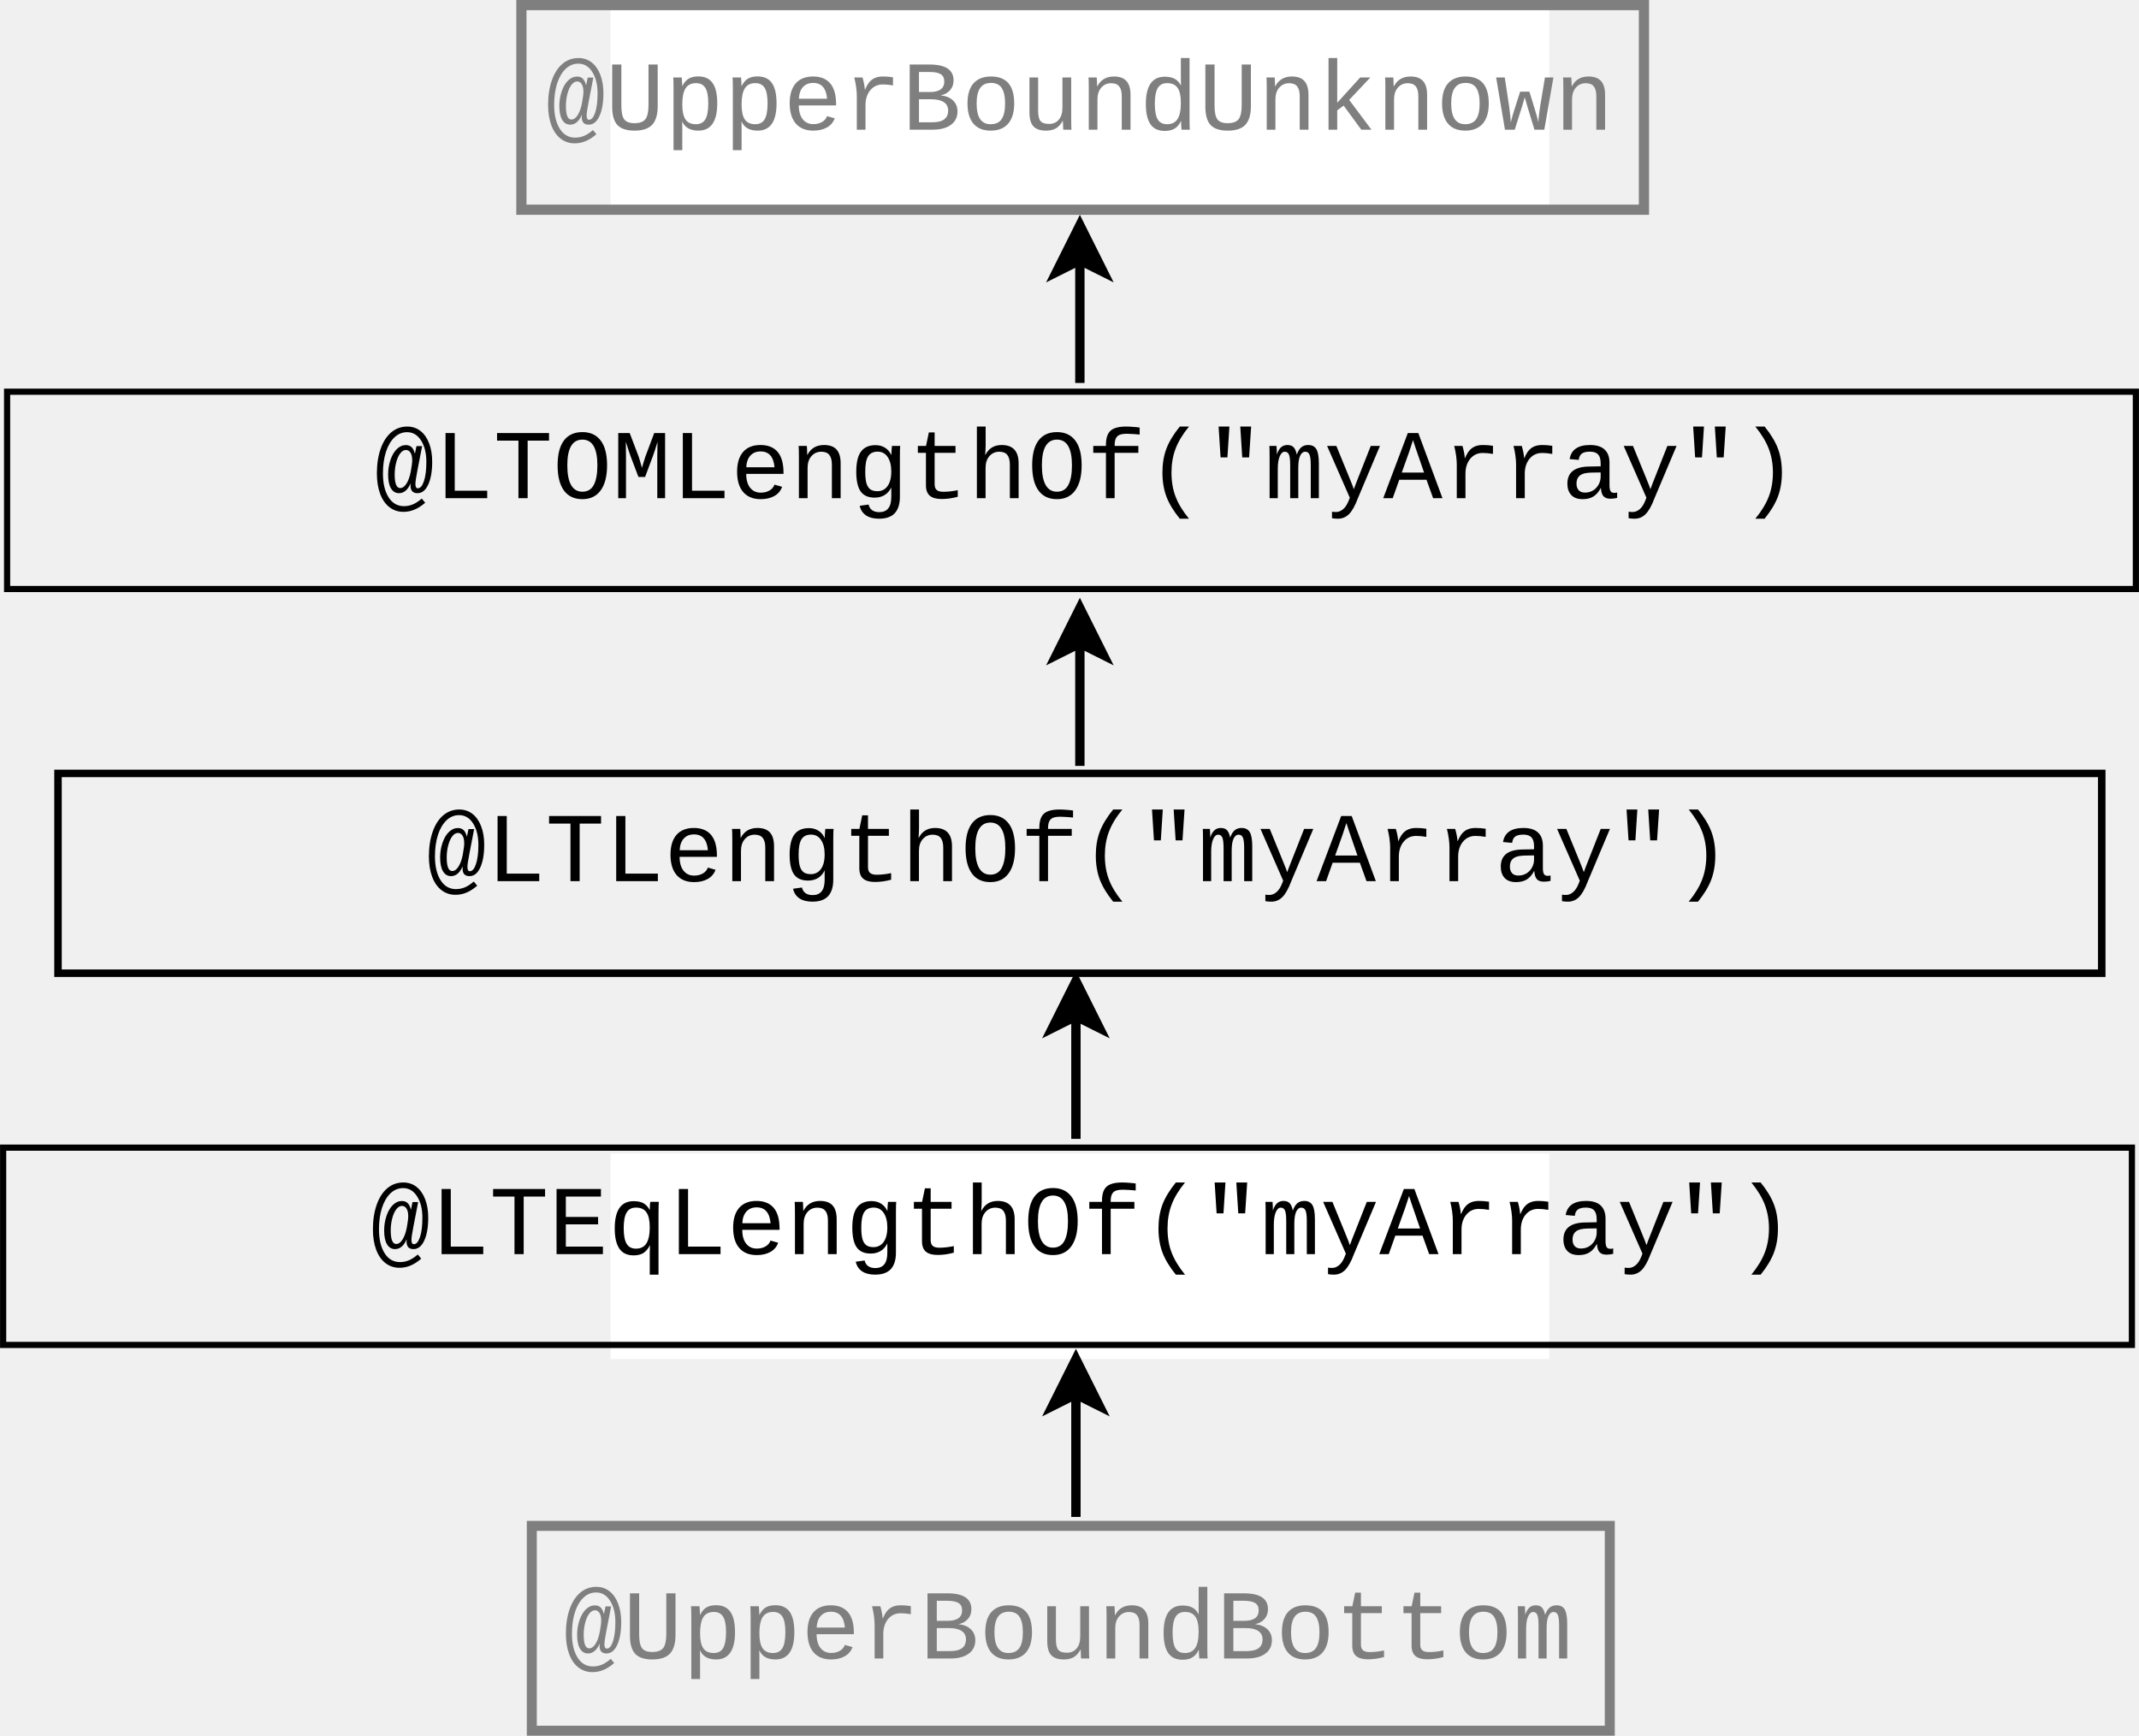
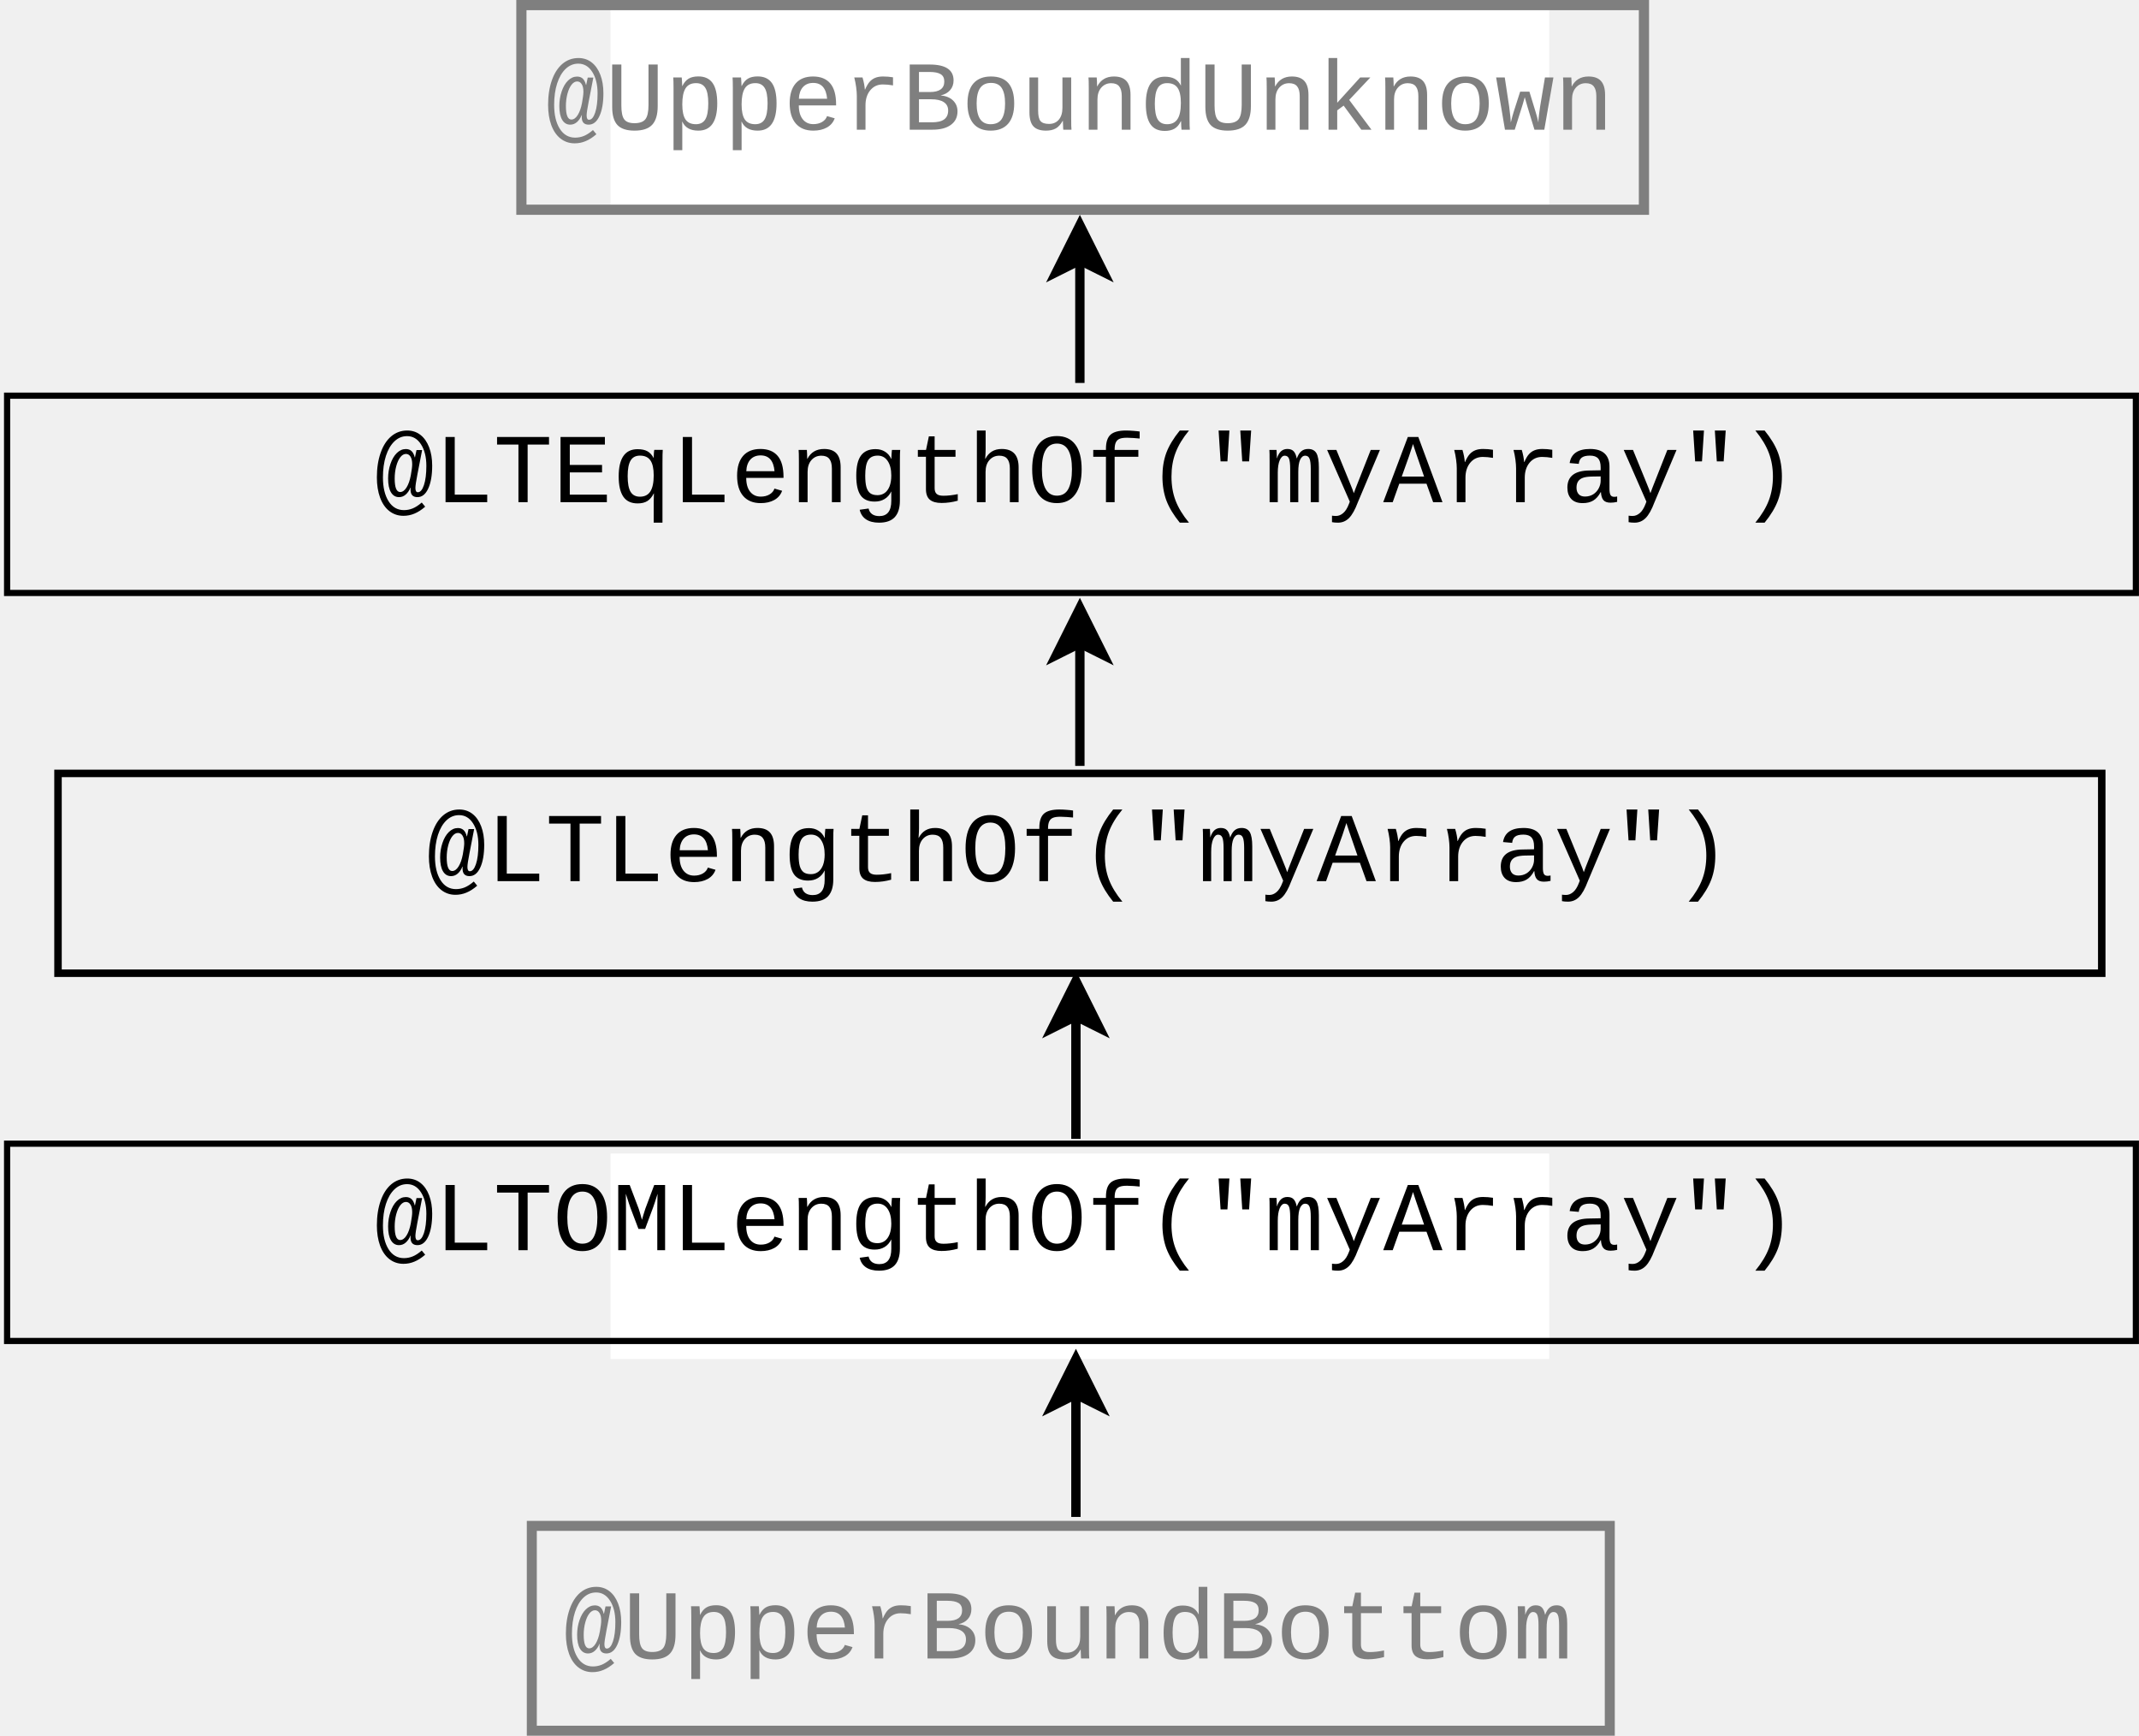
<svg xmlns="http://www.w3.org/2000/svg" width="9.16cm" height="7.433cm" viewBox="358 100 287.882 371.662" id="svg3577" version="1.1">
  <defs id="defs3691" />
  <g id="g3589" transform="translate(43.66247,-19)">
    <rect style="fill:#ffffff" x="360" y="120" width="201" height="44" id="rect3591" />
    <rect style="fill:none;fill-opacity:0;stroke:#7f7f7f;stroke-width:2.183;stroke-opacity:1" x="340.916" y="120.091" width="240.367" height="43.817" id="rect3593" />
    <text font-size="15.804" style="font-style:normal;font-weight:normal;font-size:14.323px;font-family:'courier new';text-anchor:middle;fill:#7f7f7f;fill-opacity:1" x="460.5" y="146.772" id="text3595">
      <tspan x="460.5" y="146.772" id="tspan3597" style="font-size:21.167px;fill:#7f7f7f;fill-opacity:1">@UpperBoundUnknown</tspan>
    </text>
  </g>
  <text font-size="12.8" style="font-style:normal;font-weight:normal;font-size:12.8px;font-family:'courier new';text-anchor:start;fill:#000000" x="657.78" y="257.316" id="text3619">
    <tspan x="657.78" y="257.316" id="tspan3621" />
  </text>
  <g id="g3657" transform="translate(43.66247,-17.99979)">
    <line style="fill:none;fill-opacity:0;stroke:#000000;stroke-width:2" x1="460.5" y1="200" x2="460.5" y2="173.736" id="line3659" />
    <polygon style="fill:#000000" points="460.5,173.736 455.5,176.236 460.5,166.236 465.5,176.236 " id="polygon3661" />
    <polygon style="fill:none;fill-opacity:0;stroke:#000000;stroke-width:2" points="460.5,173.736 455.5,176.236 460.5,166.236 465.5,176.236 " id="polygon3663" />
  </g>
  <text font-size="12.8" style="font-style:normal;font-weight:normal;font-size:12.8px;font-family:'courier new';text-anchor:start;fill:#000000" x="657.78" y="257.316" id="text3673">
    <tspan x="657.78" y="257.316" id="tspan3675" />
  </text>
  <rect style="fill:#ffffff" x="403.663" y="347.001" width="201" height="44" id="rect3559" />
  <rect style="fill:none;fill-opacity:0;stroke:#7f7f7f;stroke-width:2.14;stroke-miterlimit:4;stroke-dasharray:none;stroke-opacity:1" x="386.808" y="426.732" width="230.822" height="43.86" id="rect3561" />
  <text font-size="15.804" style="font-style:normal;font-weight:normal;font-size:15.804px;font-family:'courier new';text-anchor:middle;fill:#7f7f7f;fill-opacity:1" x="501.62" y="455.129" id="text3563">
    <tspan style="font-size:21.167px;fill:#7f7f7f;fill-opacity:1" x="501.62" y="455.129" id="tspan3565">@UpperBoundBottom</tspan>
  </text>
-   <g id="g3631" transform="translate(63.83577,149.9146)">
+   <g id="g3631" transform="translate(63.83577,310.9315)">
    <rect id="rect3583" height="42.243" width="455.825" y="33.964" x="210.617" style="fill:none;fill-opacity:0;stroke:#000000;stroke-width:1.322;stroke-miterlimit:4;stroke-dasharray:none" />
    <text font-size="15.804" style="font-style:normal;font-weight:normal;font-size:15.804px;font-family:'courier new';text-anchor:middle;fill:#000000" x="441.77" y="56.766" id="text3676">
      <tspan style="font-size:21.167px" x="441.77" y="56.766" id="tspan3678">@LTOMLengthOf("myArray")</tspan>
    </text>
  </g>
  <g transform="translate(42.815,224.8144)" id="g3590">
    <line id="line3592" y2="173.736" x2="460.5" y1="200" x1="460.5" style="fill:none;fill-opacity:0;stroke:#000000;stroke-width:2" />
    <polygon id="polygon3594" points="460.5,166.236 465.5,176.236 460.5,173.736 455.5,176.236 " style="fill:#000000" />
    <polygon id="polygon3596" points="460.5,166.236 465.5,176.236 460.5,173.736 455.5,176.236 " style="fill:none;fill-opacity:0;stroke:#000000;stroke-width:2" />
  </g>
  <path id="path4201" d="m 610.662,395.9 0,0" style="fill:none;fill-rule:evenodd;stroke:#000000;stroke-width:1.411px;stroke-linecap:butt;stroke-linejoin:miter;stroke-opacity:1" />
  <g transform="translate(34.86649,231.9149)" id="g4844">
    <rect style="fill:none;fill-opacity:0;stroke:#000000;stroke-width:1.601;stroke-miterlimit:4;stroke-dasharray:none" x="250.487" y="33.694" width="437.619" height="42.784" id="rect4846" />
    <text font-size="15.804" style="font-style:normal;font-weight:normal;font-size:21.167px;font-family:'courier new';text-anchor:middle;fill:#000000" x="469.175" y="56.766" id="text4848">
      <tspan x="469.175" y="56.766" id="tspan4850" style="font-size:21.167px">@LTLengthOf("myArray")</tspan>
    </text>
  </g>
  <g transform="translate(43.66247,64.00056)" id="g4856">
    <line id="line4858" y2="173.736" x2="460.5" y1="200" x1="460.5" style="fill:none;fill-opacity:0;stroke:#000000;stroke-width:2" />
    <polygon id="polygon4860" points="460.5,166.236 465.5,176.236 460.5,173.736 455.5,176.236 " style="fill:#000000" />
    <polygon id="polygon4862" points="460.5,166.236 465.5,176.236 460.5,173.736 455.5,176.236 " style="fill:none;fill-opacity:0;stroke:#000000;stroke-width:2" />
  </g>
  <g transform="translate(42.81502,143.8646)" id="g3696">
    <line id="line3698" y2="173.736" x2="460.5" y1="200" x1="460.5" style="fill:none;fill-opacity:0;stroke:#000000;stroke-width:2" />
    <polygon id="polygon3700" points="455.5,176.236 460.5,166.236 465.5,176.236 460.5,173.736 " style="fill:#000000" />
    <polygon id="polygon3702" points="455.5,176.236 460.5,166.236 465.5,176.236 460.5,173.736 " style="fill:none;fill-opacity:0;stroke:#000000;stroke-width:2" />
  </g>
-   <g transform="translate(62.98831,311.779)" id="g3704">
+   <g transform="translate(63.83577,150.762)" id="g3704">
    <rect style="fill:none;fill-opacity:0;stroke:#000000;stroke-width:1.322;stroke-miterlimit:4;stroke-dasharray:none" x="210.617" y="33.964" width="455.825" height="42.243" id="rect3706" />
    <text font-size="15.804" style="font-style:normal;font-weight:normal;font-size:15.804px;font-family:'courier new';text-anchor:middle;fill:#000000" x="441.77" y="56.766" id="text3708">
      <tspan style="font-size:21.167px" x="441.77" y="56.766" id="tspan3710">@LTEqLengthOf("myArray")</tspan>
    </text>
  </g>
</svg>
